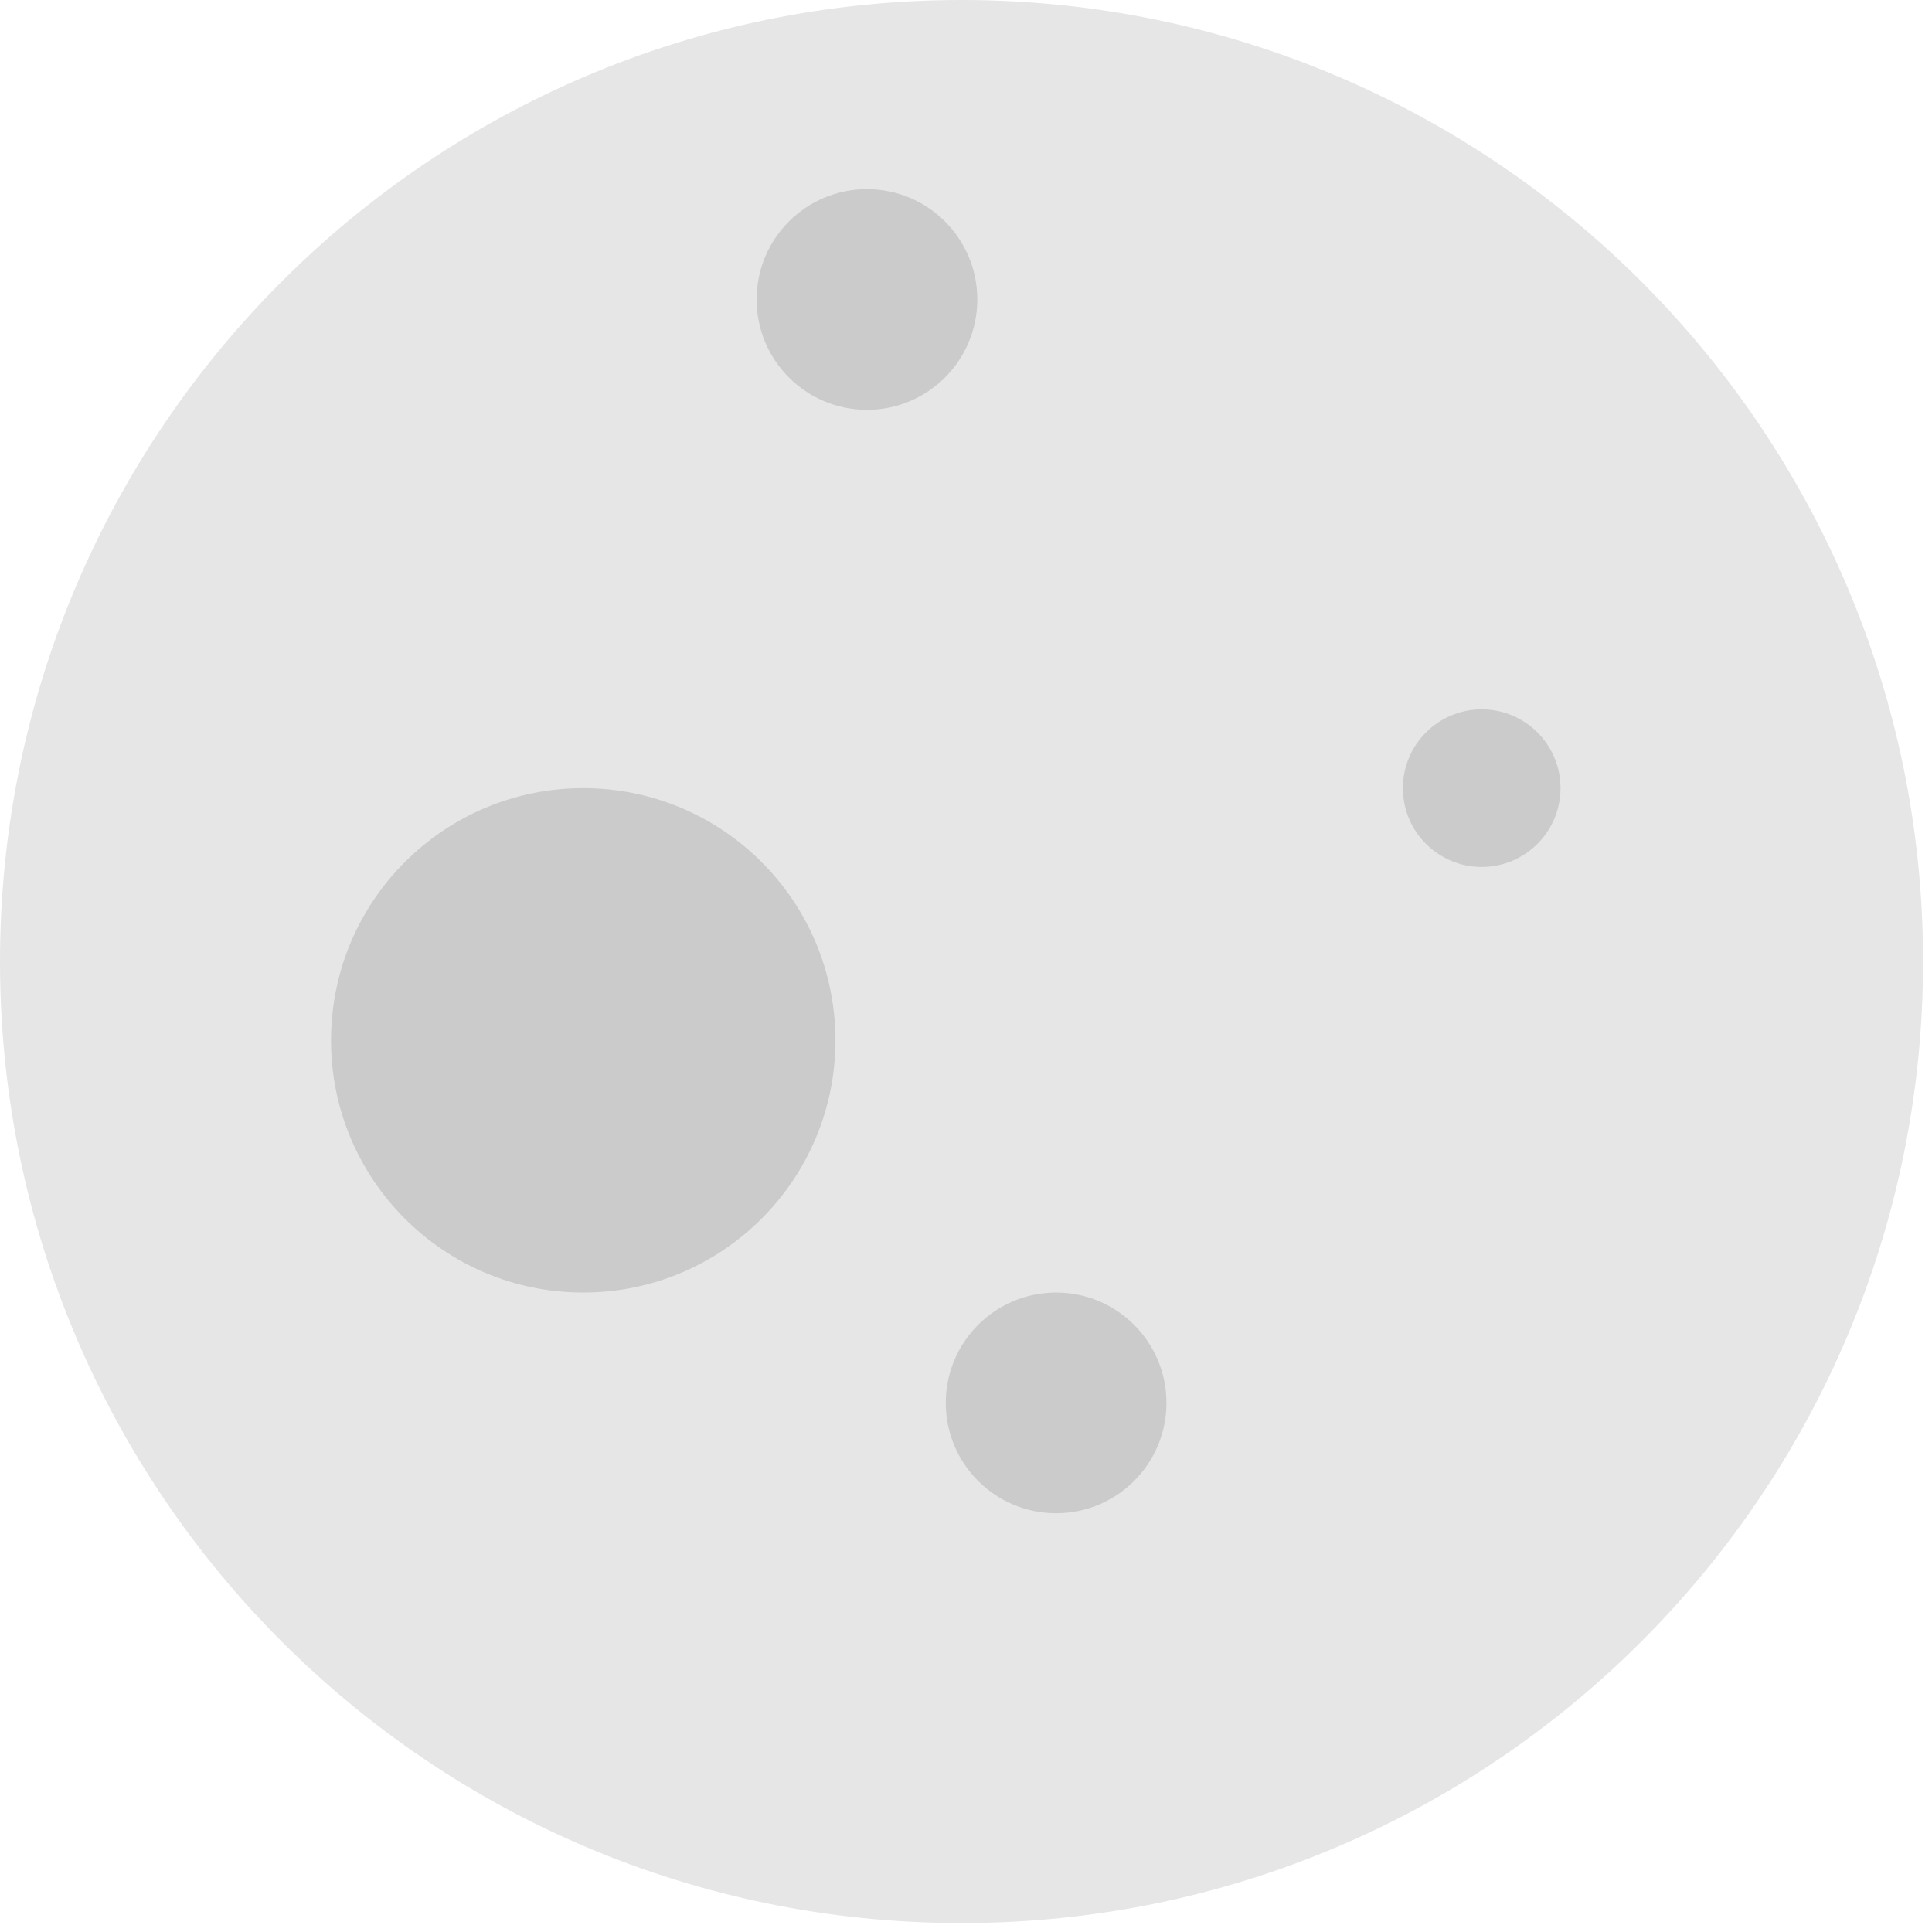
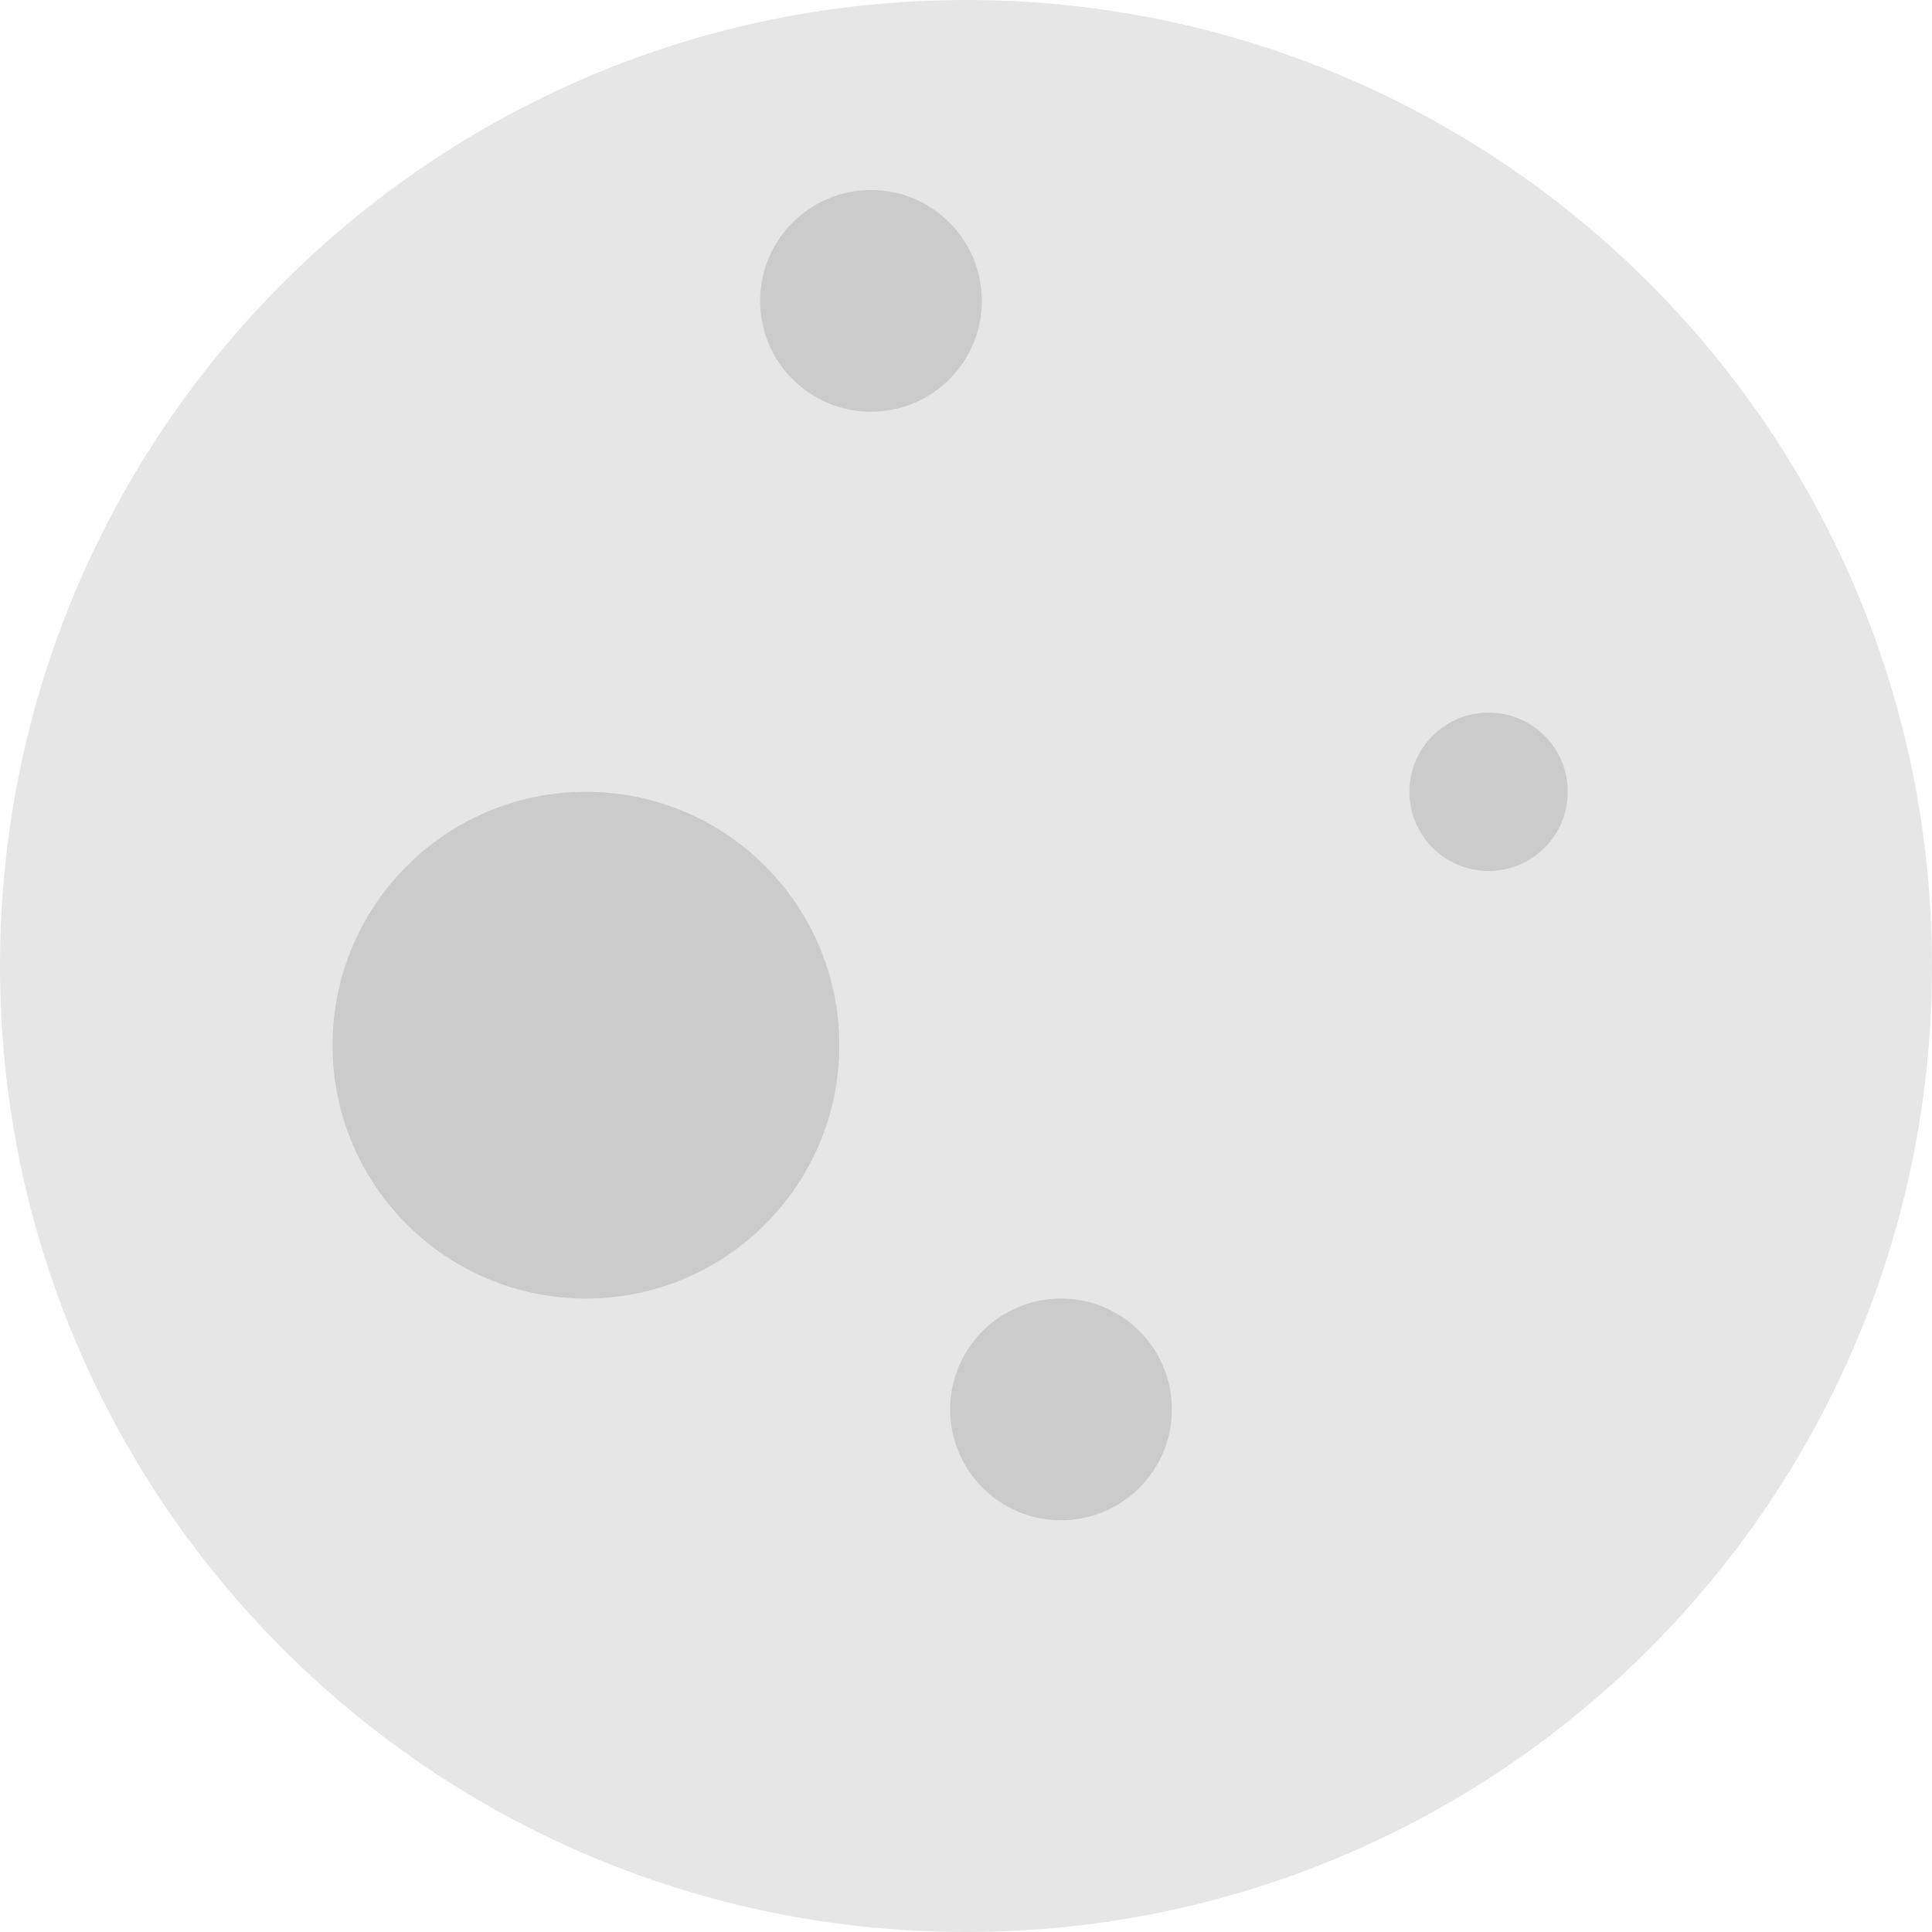
- <svg xmlns="http://www.w3.org/2000/svg" width="133" height="133" viewBox="0 0 133 133" fill="none">
-   <path d="M66.193 132.385C102.75 132.385 132.385 102.75 132.385 66.193C132.385 29.635 102.75 0 66.193 0C29.635 0 0 29.635 0 66.193C0 102.75 29.635 132.385 66.193 132.385Z" fill="#E6E6E6" />
-   <path d="M59.682 28.213C63.877 28.213 67.278 24.812 67.278 20.617C67.278 16.422 63.877 13.021 59.682 13.021C55.487 13.021 52.086 16.422 52.086 20.617C52.086 24.812 55.487 28.213 59.682 28.213Z" fill="#CBCBCB" />
-   <path d="M72.703 104.172C76.898 104.172 80.299 100.771 80.299 96.576C80.299 92.381 76.898 88.98 72.703 88.98C68.508 88.98 65.108 92.381 65.108 96.576C65.108 100.771 68.508 104.172 72.703 104.172Z" fill="#CBCBCB" />
-   <path d="M102.002 59.682C104.998 59.682 107.427 57.253 107.427 54.256C107.427 51.26 104.998 48.831 102.002 48.831C99.005 48.831 96.576 51.26 96.576 54.256C96.576 57.253 99.005 59.682 102.002 59.682Z" fill="#CBCBCB" />
-   <path d="M40.15 88.98C49.738 88.98 57.512 81.207 57.512 71.618C57.512 62.03 49.738 54.256 40.15 54.256C30.561 54.256 22.788 62.03 22.788 71.618C22.788 81.207 30.561 88.98 40.15 88.98Z" fill="#CBCBCB" />
+ <svg xmlns="http://www.w3.org/2000/svg" width="130" height="130" viewBox="0 0 130 130" fill="none">
+   <path d="M65 130C100.899 130 130 100.899 130 65C130 29.102 100.899 0 65 0C29.102 0 0 29.102 0 65C0 100.899 29.102 130 65 130Z" fill="#E6E6E6" />
+   <path d="M58.607 27.705C62.726 27.705 66.066 24.365 66.066 20.246C66.066 16.126 62.726 12.787 58.607 12.787C54.487 12.787 51.148 16.126 51.148 20.246C51.148 24.365 54.487 27.705 58.607 27.705Z" fill="#CBCBCB" />
+   <path d="M71.393 102.295C75.513 102.295 78.853 98.956 78.853 94.836C78.853 90.717 75.513 87.377 71.393 87.377C67.274 87.377 63.934 90.717 63.934 94.836C63.934 98.956 67.274 102.295 71.393 102.295Z" fill="#CBCBCB" />
+   <path d="M100.164 58.606C103.106 58.606 105.492 56.221 105.492 53.279C105.492 50.336 103.106 47.951 100.164 47.951C97.222 47.951 94.836 50.336 94.836 53.279C94.836 56.221 97.222 58.606 100.164 58.606Z" fill="#CBCBCB" />
+   <path d="M39.426 87.377C48.842 87.377 56.475 79.744 56.475 70.328C56.475 60.912 48.842 53.279 39.426 53.279C30.01 53.279 22.377 60.912 22.377 70.328C22.377 79.744 30.01 87.377 39.426 87.377Z" fill="#CBCBCB" />
</svg>
